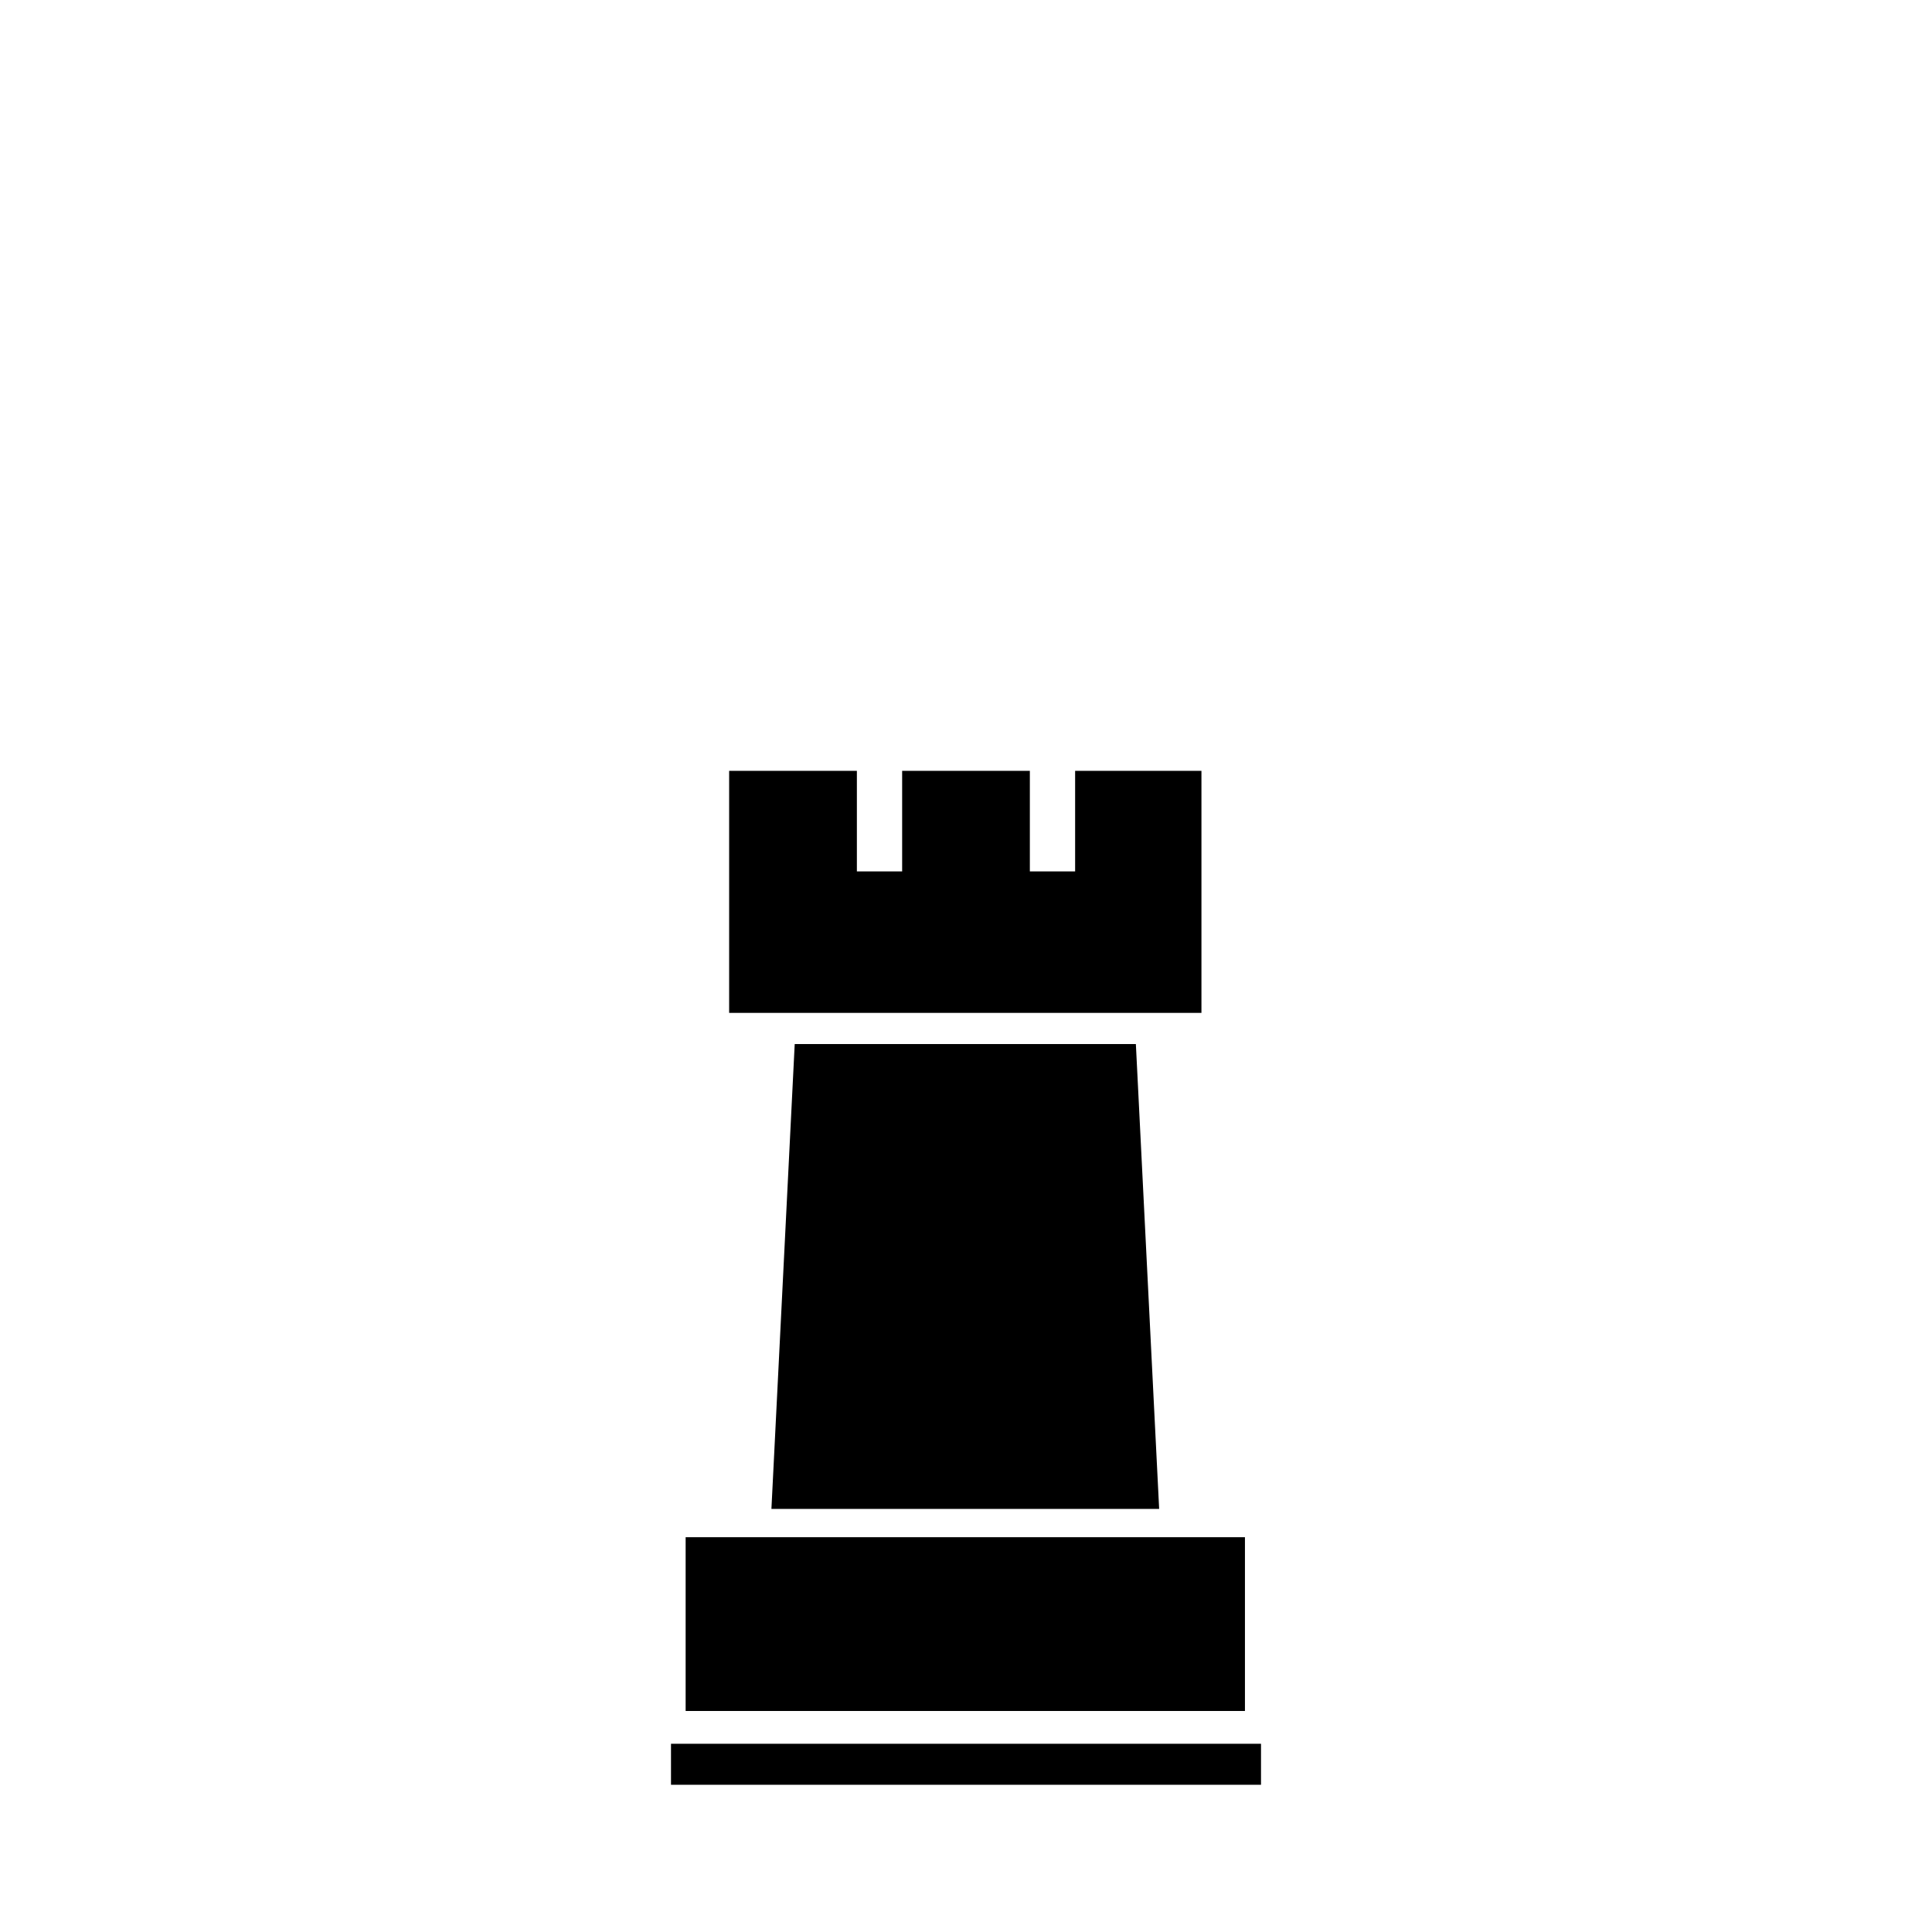
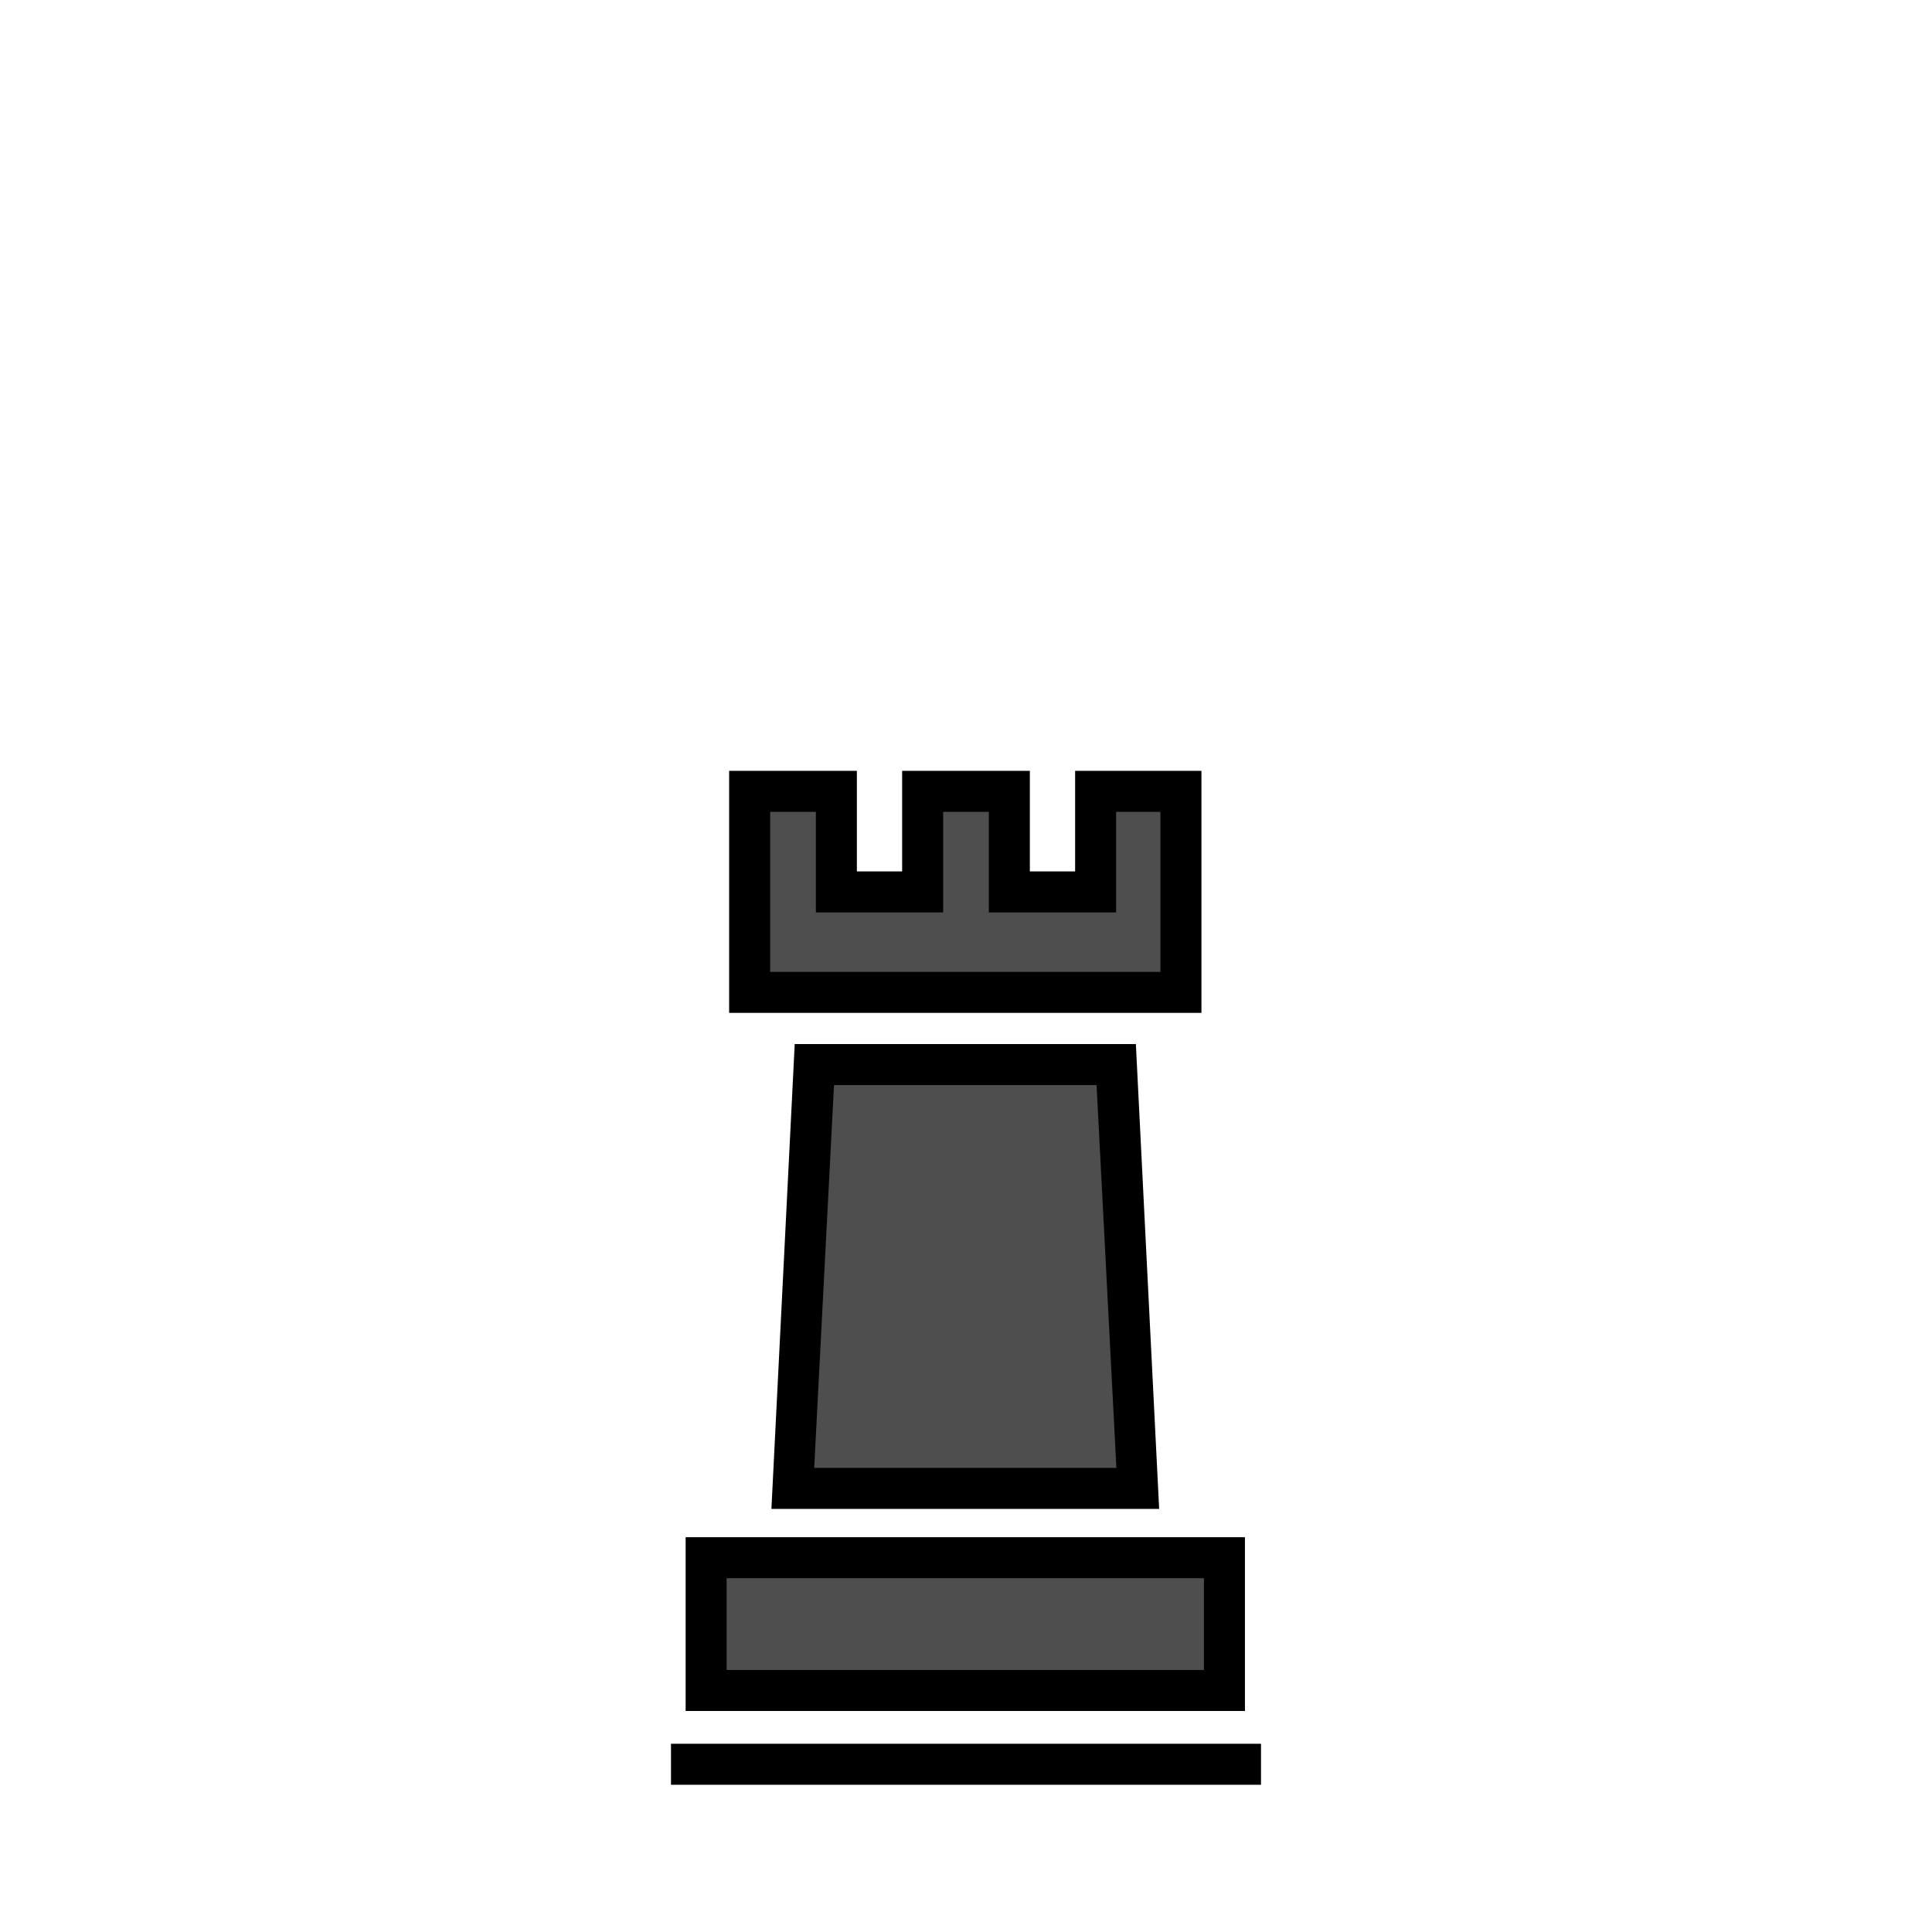
<svg xmlns="http://www.w3.org/2000/svg" version="1.1" x="0px" y="0px" width="1356.973px" height="1356.973px" viewBox="-1064.556 -1403.199 1356.973 1356.973" enable-background="new -1064.556 -1403.199 1356.973 1356.973" xml:space="preserve">
  <g id="Background" display="none">
    <rect x="-1064.556" y="-1403.199" display="inline" fill="#9E9797" width="1356.973" height="1356.973" />
  </g>
  <g id="emoji">
-     <polygon points="-199.284,-217.494 -572.854,-217.494 -572.854,-306.494 -201.782,-307.494  " />
-     <polygon points="-257.004,-360.228 -502.877,-360.228 -487.889,-653.058 -282.556,-653.058  " />
-     <polygon points="-236.056,-703.726 -536.056,-707.226 -536.056,-845.226 -479.056,-843.726 -476.556,-780.226 -418.556,-779.226    -412.556,-845.726 -353.056,-845.726 -351.056,-780.226 -299.056,-780.226 -292.056,-848.226 -236.056,-844.226  " />
+     <polygon fill="#4E4E4E" points="-199.284,-217.494 -572.854,-217.494 -572.854,-306.494 -201.782,-307.494  " />
+     <polygon fill="#4E4E4E" points="-257.004,-360.228 -502.877,-360.228 -487.889,-653.058 -282.556,-653.058  " />
+     <polygon fill="#4E4E4E" points="-236.056,-703.726 -536.056,-707.226 -536.056,-845.226 -479.056,-843.726 -476.556,-780.226    -418.556,-779.226 -412.556,-845.726 -353.056,-845.726 -351.056,-780.226 -299.056,-780.226 -292.056,-848.226 -236.056,-844.226     " />
    <g transform="translate(0,-952.3622)">
      <path d="M-506.376,282.47l-16.357,326.5c121.111,0,151.221,0,272.33,0l-16.357-326.5H-506.376z M-478.769,311.271h184.4    l13.928,268.898h-212.256L-478.769,311.271z" />
      <path d="M-582.988,628.849v122.04c161.279,0,231.559,0,392.84,0v-122.04H-582.988z M-554.189,657.648h335.24v64.439h-335.24    V657.648z" />
      <path d="M-593.269,773.928v28.801h414.4v-28.801H-593.269z" />
      <path d="M-552.433,90.571v170.02c140.91,0,190.82,0,331.73,0V90.571h-88.723v70.64h-31.793v-70.64h-89.701v70.64h-31.791v-70.64    H-552.433z M-523.634,119.371h32.123v70.639h89.393v-70.639h32.1v70.639h89.393v-70.639h31.123v112.419h-274.131V119.371z" />
    </g>
  </g>
</svg>
